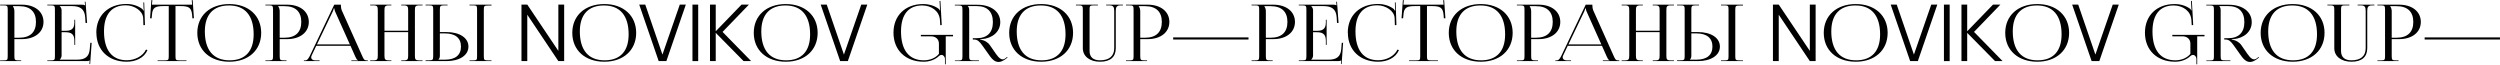
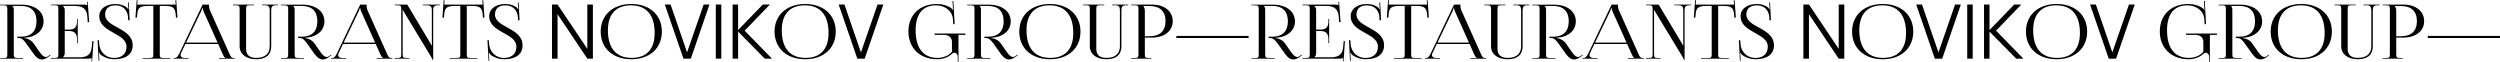
- <svg xmlns="http://www.w3.org/2000/svg" width="4460" height="115" viewBox="0 0 4460 115" fill="none">
-   <path d="M23.143 11H34.343C53.803 11 64.163 20.8 64.163 39.14C64.163 57.48 53.803 67.28 34.343 67.28H25.663V20.38C25.663 17.16 24.963 13.94 23.143 11.7V11ZM0.183 109H37.843V107.74H34.063C26.643 107.74 25.663 107.04 25.663 100.32V69.8H38.963C62.203 69.8 77.603 57.48 77.603 39.14C77.603 20.66 62.203 8.34 38.963 8.34H0.183L0.183 9.6H5.503C12.923 9.6 13.763 10.3 13.763 17.02L13.763 100.32C13.763 107.04 12.923 107.74 5.503 107.74H0.183V109Z" fill="black" />
-   <path d="M134.102 80.16V35.22H132.702V40.12C132.702 53.56 124.722 54.96 116.042 54.96H109.882V18.28C109.882 15.2 108.342 12.68 106.522 11V10.86H128.222C143.062 10.86 151.042 16.04 152.022 31.16L152.582 40.96H155.382L152.582 3.02L151.182 3.16L151.742 9.6H151.462C150.482 8.62 148.242 8.34 145.862 8.34H84.402V9.6H89.722C97.142 9.6 97.982 10.3 97.982 17.02V100.32C97.982 107.04 97.142 107.74 89.722 107.74H84.402V109H154.122C156.642 109 158.742 108.72 159.862 107.74H160.002L159.582 114.18L160.842 114.32L163.502 76.38H161.122L160.142 87.58C159.022 101.02 152.022 106.48 137.182 106.48H106.522V106.34C108.342 104.66 109.882 102.14 109.882 99.06V57.48H116.042C124.722 57.48 132.702 59.02 132.702 72.46V80.16H134.102Z" fill="black" />
-   <path d="M171.961 58.32C171.961 89.4 193.661 110.12 226.001 110.12C242.101 110.12 257.081 103.4 263.101 89.4L260.441 88.42C254.981 100.18 240.701 107.46 226.141 107.46C199.821 107.46 185.541 89.4 185.541 55.94C185.541 25.7 199.121 9.46 224.461 9.46C239.581 9.46 254.561 19.26 255.401 31.86L255.821 44.88L258.621 44.74L257.221 4.28H255.821L256.101 14.5C256.101 15.9 256.241 17.44 256.521 18.56L255.541 18.84C255.121 17.86 254.561 16.74 253.861 16.04C245.881 10.02 235.941 7.08 225.581 7.08C193.381 7.08 171.821 27.52 171.821 58.18L171.961 58.32Z" fill="black" />
-   <path d="M281.168 109H332.688V107.74H321.208C313.788 107.74 313.088 107.04 313.088 100.32V10.86L322.048 10.86C336.748 10.86 341.648 13.52 342.768 26.96L343.188 32.7L345.988 32.56L343.748 0.22L342.068 0.36L342.768 8.34L271.088 8.34L271.788 0.22L270.108 0.08L267.728 32.56L270.528 32.7L271.088 26.96C271.788 13.52 276.968 10.86 291.808 10.86H301.048V100.32C301.048 107.04 300.348 107.74 292.928 107.74H281.168V109Z" fill="black" />
-   <path d="M409.126 110.12C443.146 110.12 465.966 89.54 465.966 58.6C465.966 27.8 443.146 7.22 409.126 7.22C374.826 7.22 352.006 27.8 352.006 58.6C352.006 89.54 374.826 110.12 409.126 110.12ZM409.686 107.6C380.846 107.6 365.446 89.54 365.446 56.08C365.446 25.98 380.566 9.74 408.566 9.74C437.126 9.74 452.526 27.8 452.526 61.26C452.526 91.36 437.546 107.6 409.686 107.6Z" fill="black" />
-   <path d="M496.463 11H507.663C527.123 11 537.483 20.8 537.483 39.14C537.483 57.48 527.123 67.28 507.663 67.28H498.983V20.38C498.983 17.16 498.283 13.94 496.463 11.7V11ZM473.503 109H511.163V107.74H507.383C499.963 107.74 498.983 107.04 498.983 100.32V69.8L512.283 69.8C535.523 69.8 550.923 57.48 550.923 39.14C550.923 20.66 535.523 8.34 512.283 8.34H473.503V9.6H478.823C486.243 9.6 487.083 10.3 487.083 17.02V100.32C487.083 107.04 486.243 107.74 478.823 107.74H473.503V109Z" fill="black" />
-   <path d="M542.1 109H570.1V107.74H562.54C557.92 107.74 555.12 105.5 555.12 102.28C555.12 101.3 555.54 100.18 555.96 99.06L564.22 81.7H625.26L633.8 100.88C634.92 103.26 636.46 106.76 638.56 107.46V107.74H626.8V109H656.2V107.74H654.94C649.48 107.74 648.92 105.78 645.84 99.06L609.58 18.14C608.74 16.46 608.18 12.82 608.18 10.02V8.34H596.28L553.02 99.06C550.64 103.82 548.4 107.74 544.48 107.74H542.1V109ZM565.48 79.18L593.48 20.8C594.88 17.86 595.3 16.04 595.3 15.2H596.7C596.7 16.74 596.84 18.56 597.96 20.8L624.14 79.18H565.48Z" fill="black" />
-   <path d="M660.398 109H698.198V107.74H694.278C686.858 107.74 685.878 105.78 685.878 99.06V57.34H728.158V99.06C728.158 105.78 727.318 107.74 720.038 107.74H715.838V109H753.778V107.74H748.318C740.898 107.74 740.198 105.78 740.198 99.06V18.28C740.198 11.56 740.898 9.6 748.318 9.6H753.778V8.34H715.838V9.6H719.758C727.178 9.6 728.158 11.56 728.158 18.28V54.82H685.878V18.28C685.878 11.56 686.858 9.6 694.278 9.6H698.198V8.34H660.398V9.6H665.718C673.138 9.6 673.978 11.56 673.978 18.28V99.06C673.978 105.78 673.138 107.74 665.718 107.74H660.398V109Z" fill="black" />
-   <path d="M837.645 109H876.845V107.74H871.525C864.105 107.74 863.125 107.18 863.125 100.46V17.16C863.125 10.44 864.105 9.88 871.525 9.88H876.845V8.34H837.645V9.6H842.965C850.385 9.6 851.085 10.16 851.085 16.88V100.46C851.085 107.18 850.385 107.74 842.965 107.74H837.645V109ZM759.245 109H796.485C820.005 109 835.685 98.64 835.685 83.1C835.685 67.56 820.005 57.2 796.485 57.2H784.725V17.16C784.725 10.44 785.705 9.6 793.125 9.6H798.445V8.34H759.245V9.6H764.565C771.985 9.6 772.825 10.16 772.825 16.88V100.18C772.825 106.9 771.985 107.6 764.565 107.6H759.245V109ZM784.725 59.58H793.545C812.305 59.58 822.385 67.84 822.385 83.1C822.385 98.36 812.305 106.48 793.545 106.48H782.205V106.2C784.025 104.52 784.725 102.28 784.725 99.06V59.58Z" fill="black" />
-   <path d="M930.308 109H940.668V26.26L996.108 109H1006.47V8.2H996.108V90.8L940.668 8.2H930.308V109Z" fill="black" />
-   <path d="M1078.09 110.12C1112.11 110.12 1134.93 89.54 1134.93 58.6C1134.93 27.8 1112.11 7.22 1078.09 7.22C1043.79 7.22 1020.97 27.8 1020.97 58.6C1020.97 89.54 1043.79 110.12 1078.09 110.12ZM1078.65 107.6C1049.81 107.6 1034.41 89.54 1034.41 56.08C1034.41 25.98 1049.53 9.74 1077.53 9.74C1106.09 9.74 1121.49 27.8 1121.49 61.26C1121.49 91.36 1106.51 107.6 1078.65 107.6Z" fill="black" />
-   <path d="M1175.09 109H1188.81L1223.53 8.2L1212.75 8.2L1181.81 97.38L1151.15 8.2H1140.37L1175.09 109Z" fill="black" />
-   <path d="M1235.36 109H1245.58V8.2H1235.36V109Z" fill="black" />
-   <path d="M1266.64 109H1276.86V58.6L1326.56 109H1340L1289.04 56.92L1336.08 8.2H1322.92L1276.86 55.8V8.2H1266.64V109Z" fill="black" />
-   <path d="M1401.84 110.12C1435.86 110.12 1458.68 89.54 1458.68 58.6C1458.68 27.8 1435.86 7.22 1401.84 7.22C1367.54 7.22 1344.72 27.8 1344.72 58.6C1344.72 89.54 1367.54 110.12 1401.84 110.12ZM1402.4 107.6C1373.56 107.6 1358.16 89.54 1358.16 56.08C1358.16 25.98 1373.28 9.74 1401.28 9.74C1429.84 9.74 1445.24 27.8 1445.24 61.26C1445.24 91.36 1430.26 107.6 1402.4 107.6Z" fill="black" />
-   <path d="M1498.84 109H1512.56L1547.28 8.2H1536.5L1505.56 97.38L1474.9 8.2L1464.12 8.2L1498.84 109Z" fill="black" />
-   <path d="M1687.21 114.6V64.76H1700.23V62.24H1642.83V64.76H1660.75C1669.29 64.76 1675.03 69.94 1675.03 77.78V96.12C1668.73 103.82 1658.51 107.46 1648.43 107.6C1621.69 107.6 1607.41 89.54 1607.41 56.08C1607.41 25.84 1620.71 9.74 1645.35 9.74C1661.03 9.74 1675.73 19.26 1676.85 35.64L1677.41 44.88L1680.07 44.74L1677.69 1.62L1676.15 1.76L1676.85 15.34C1676.85 16.6 1676.99 17.44 1677.27 18.56L1676.71 18.7C1676.43 17.72 1675.73 16.74 1675.03 16.04C1667.33 10.16 1657.25 7.22 1646.89 7.22C1615.11 7.22 1593.97 27.66 1593.97 58.32C1593.97 89.4 1615.53 110.12 1647.73 110.12C1658.23 110.12 1668.17 106.62 1675.17 99.9C1676.71 98.5 1678.25 97.94 1679.65 97.94C1683.01 97.94 1685.67 101.3 1685.81 104.8V114.6H1687.21Z" fill="black" />
-   <path d="M1703.56 109H1746.4V107.74H1737.44C1730.02 107.74 1729.04 107.04 1729.04 100.32V18.28C1729.04 15.06 1728.34 12.68 1726.52 11V10.86L1742.48 10.86C1761.24 10.86 1771.32 20.8 1771.32 39.42C1771.32 58.04 1761.24 68.12 1742.48 68.12H1735.48V70.5H1737.3C1744.16 70.5 1747.38 74.14 1752.56 81.28L1763.34 96.4C1768.1 103.26 1773.42 110.54 1781.26 110.54C1785.04 110.54 1789.1 109 1794.14 105.22L1797.5 102.56L1796.66 101.58L1793.3 104.24C1791.76 105.36 1790.22 105.92 1788.82 105.92C1782.8 105.92 1777.62 97.24 1773.56 91.5L1765.86 80.44C1762.5 75.54 1756.06 71.48 1748.78 70.78V69.94L1751.86 69.8C1770.34 68.26 1784.48 56.64 1784.48 39.56C1784.48 20.94 1768.24 8.48 1743.6 8.48L1703.42 8.48V9.74H1708.74C1716.16 9.74 1717 10.44 1717 17.16V100.46C1717 107.18 1716.16 107.88 1708.74 107.88H1703.42L1703.56 109Z" fill="black" />
-   <path d="M1857.52 110.12C1891.54 110.12 1914.36 89.54 1914.36 58.6C1914.36 27.8 1891.54 7.22 1857.52 7.22C1823.22 7.22 1800.4 27.8 1800.4 58.6C1800.4 89.54 1823.22 110.12 1857.52 110.12ZM1858.08 107.6C1829.24 107.6 1813.84 89.54 1813.84 56.08C1813.84 25.98 1828.96 9.74 1856.96 9.74C1885.52 9.74 1900.92 27.8 1900.92 61.26C1900.92 91.36 1885.94 107.6 1858.08 107.6Z" fill="black" />
-   <path d="M1919.44 8.34V9.6H1923.36C1930.78 9.6 1931.76 10.3 1931.76 17.02V86.04C1931.76 100.46 1944.08 110.12 1962.42 110.12C1980.76 110.12 1990.56 101.72 1990.56 86.04V19.54C1990.56 12.82 1991.96 9.6 1999.38 9.6H2003.3V8.34L1973.34 8.34V9.6H1979.08C1986.36 9.6 1987.76 12.82 1987.76 19.54V86.04C1987.76 100.04 1978.8 107.6 1962.42 107.6C1950.24 107.6 1943.8 101.86 1943.8 91.08V17.02C1943.8 10.3 1944.5 9.6 1951.92 9.6H1958.64V8.34H1919.44Z" fill="black" />
-   <path d="M2031.68 11H2042.88C2062.34 11 2072.7 20.8 2072.7 39.14C2072.7 57.48 2062.34 67.28 2042.88 67.28H2034.2V20.38C2034.2 17.16 2033.5 13.94 2031.68 11.7V11ZM2008.72 109H2046.38V107.74H2042.6C2035.18 107.74 2034.2 107.04 2034.2 100.32V69.8H2047.5C2070.74 69.8 2086.14 57.48 2086.14 39.14C2086.14 20.66 2070.74 8.34 2047.5 8.34H2008.72V9.6H2014.04C2021.46 9.6 2022.3 10.3 2022.3 17.02V100.32C2022.3 107.04 2021.46 107.74 2014.04 107.74H2008.72V109Z" fill="black" />
-   <path d="M2227.34 70.5V66.72H2092.94V70.5H2227.34Z" fill="black" />
-   <path d="M2255.76 11H2266.96C2286.42 11 2296.78 20.8 2296.78 39.14C2296.78 57.48 2286.42 67.28 2266.96 67.28H2258.28V20.38C2258.28 17.16 2257.58 13.94 2255.76 11.7V11ZM2232.8 109H2270.46V107.74H2266.68C2259.26 107.74 2258.28 107.04 2258.28 100.32V69.8H2271.58C2294.82 69.8 2310.22 57.48 2310.22 39.14C2310.22 20.66 2294.82 8.34 2271.58 8.34L2232.8 8.34V9.6H2238.12C2245.54 9.6 2246.38 10.3 2246.38 17.02V100.32C2246.38 107.04 2245.54 107.74 2238.12 107.74H2232.8V109Z" fill="black" />
-   <path d="M2366.72 80.16V35.22H2365.32V40.12C2365.32 53.56 2357.34 54.96 2348.66 54.96H2342.5V18.28C2342.5 15.2 2340.96 12.68 2339.14 11V10.86H2360.84C2375.68 10.86 2383.66 16.04 2384.64 31.16L2385.2 40.96H2388L2385.2 3.02L2383.8 3.16L2384.36 9.6H2384.08C2383.1 8.62 2380.86 8.34 2378.48 8.34L2317.02 8.34V9.6H2322.34C2329.76 9.6 2330.6 10.3 2330.6 17.02V100.32C2330.6 107.04 2329.76 107.74 2322.34 107.74H2317.02V109H2386.74C2389.26 109 2391.36 108.72 2392.48 107.74H2392.62L2392.2 114.18L2393.46 114.32L2396.12 76.38H2393.74L2392.76 87.58C2391.64 101.02 2384.64 106.48 2369.8 106.48H2339.14V106.34C2340.96 104.66 2342.5 102.14 2342.5 99.06V57.48H2348.66C2357.34 57.48 2365.32 59.02 2365.32 72.46V80.16H2366.72Z" fill="black" />
-   <path d="M2404.58 58.32C2404.58 89.4 2426.28 110.12 2458.62 110.12C2474.72 110.12 2489.7 103.4 2495.72 89.4L2493.06 88.42C2487.6 100.18 2473.32 107.46 2458.76 107.46C2432.44 107.46 2418.16 89.4 2418.16 55.94C2418.16 25.7 2431.74 9.46 2457.08 9.46C2472.2 9.46 2487.18 19.26 2488.02 31.86L2488.44 44.88L2491.24 44.74L2489.84 4.28H2488.44L2488.72 14.5C2488.72 15.9 2488.86 17.44 2489.14 18.56L2488.16 18.84C2487.74 17.86 2487.18 16.74 2486.48 16.04C2478.5 10.02 2468.56 7.08 2458.2 7.08C2426 7.08 2404.44 27.52 2404.44 58.18L2404.58 58.32Z" fill="black" />
-   <path d="M2513.79 109L2565.31 109V107.74L2553.83 107.74C2546.41 107.74 2545.71 107.04 2545.71 100.32V10.86H2554.67C2569.37 10.86 2574.27 13.52 2575.39 26.96L2575.81 32.7L2578.61 32.56L2576.37 0.22L2574.69 0.36L2575.39 8.34H2503.71L2504.41 0.22L2502.73 0.08L2500.35 32.56L2503.15 32.7L2503.71 26.96C2504.41 13.52 2509.59 10.86 2524.43 10.86H2533.67V100.32C2533.67 107.04 2532.97 107.74 2525.55 107.74H2513.79V109Z" fill="black" />
-   <path d="M2641.74 110.12C2675.76 110.12 2698.58 89.54 2698.58 58.6C2698.58 27.8 2675.76 7.22 2641.74 7.22C2607.44 7.22 2584.62 27.8 2584.62 58.6C2584.62 89.54 2607.44 110.12 2641.74 110.12ZM2642.3 107.6C2613.46 107.6 2598.06 89.54 2598.06 56.08C2598.06 25.98 2613.18 9.74 2641.18 9.74C2669.74 9.74 2685.14 27.8 2685.14 61.26C2685.14 91.36 2670.16 107.6 2642.3 107.6Z" fill="black" />
-   <path d="M2729.08 11H2740.28C2759.74 11 2770.1 20.8 2770.1 39.14C2770.1 57.48 2759.74 67.28 2740.28 67.28H2731.6V20.38C2731.6 17.16 2730.9 13.94 2729.08 11.7V11ZM2706.12 109H2743.78V107.74H2740C2732.58 107.74 2731.6 107.04 2731.6 100.32V69.8H2744.9C2768.14 69.8 2783.54 57.48 2783.54 39.14C2783.54 20.66 2768.14 8.34 2744.9 8.34H2706.12V9.6H2711.44C2718.86 9.6 2719.7 10.3 2719.7 17.02V100.32C2719.7 107.04 2718.86 107.74 2711.44 107.74H2706.12V109Z" fill="black" />
-   <path d="M2774.72 109H2802.72V107.74H2795.16C2790.54 107.74 2787.74 105.5 2787.74 102.28C2787.74 101.3 2788.16 100.18 2788.58 99.06L2796.84 81.7H2857.88L2866.42 100.88C2867.54 103.26 2869.08 106.76 2871.18 107.46V107.74H2859.42V109H2888.82V107.74H2887.56C2882.1 107.74 2881.54 105.78 2878.46 99.06L2842.2 18.14C2841.36 16.46 2840.8 12.82 2840.8 10.02V8.34H2828.9L2785.64 99.06C2783.26 103.82 2781.02 107.74 2777.1 107.74H2774.72V109ZM2798.1 79.18L2826.1 20.8C2827.5 17.86 2827.92 16.04 2827.92 15.2H2829.32C2829.32 16.74 2829.46 18.56 2830.58 20.8L2856.76 79.18H2798.1Z" fill="black" />
-   <path d="M2893.01 109H2930.81V107.74H2926.89C2919.47 107.74 2918.49 105.78 2918.49 99.06V57.34H2960.77V99.06C2960.77 105.78 2959.93 107.74 2952.65 107.74H2948.45V109H2986.39V107.74H2980.93C2973.51 107.74 2972.81 105.78 2972.81 99.06V18.28C2972.81 11.56 2973.51 9.6 2980.93 9.6H2986.39V8.34H2948.45V9.6H2952.37C2959.79 9.6 2960.77 11.56 2960.77 18.28V54.82H2918.49V18.28C2918.49 11.56 2919.47 9.6 2926.89 9.6H2930.81V8.34H2893.01V9.6H2898.33C2905.75 9.6 2906.59 11.56 2906.59 18.28V99.06C2906.59 105.78 2905.75 107.74 2898.33 107.74H2893.01V109Z" fill="black" />
-   <path d="M3070.26 109H3109.46V107.74H3104.14C3096.72 107.74 3095.74 107.18 3095.74 100.46V17.16C3095.74 10.44 3096.72 9.88 3104.14 9.88H3109.46V8.34H3070.26V9.6H3075.58C3083 9.6 3083.7 10.16 3083.7 16.88V100.46C3083.7 107.18 3083 107.74 3075.58 107.74H3070.26V109ZM2991.86 109H3029.1C3052.62 109 3068.3 98.64 3068.3 83.1C3068.3 67.56 3052.62 57.2 3029.1 57.2H3017.34V17.16C3017.34 10.44 3018.32 9.6 3025.74 9.6H3031.06V8.34L2991.86 8.34V9.6H2997.18C3004.6 9.6 3005.44 10.16 3005.44 16.88V100.18C3005.44 106.9 3004.6 107.6 2997.18 107.6H2991.86V109ZM3017.34 59.58H3026.16C3044.92 59.58 3055 67.84 3055 83.1C3055 98.36 3044.92 106.48 3026.16 106.48H3014.82V106.2C3016.64 104.52 3017.34 102.28 3017.34 99.06V59.58Z" fill="black" />
-   <path d="M3162.93 109H3173.28V26.26L3228.73 109H3239.08V8.2H3228.73V90.8L3173.28 8.2H3162.93V109Z" fill="black" />
-   <path d="M3310.71 110.12C3344.73 110.12 3367.55 89.54 3367.55 58.6C3367.55 27.8 3344.73 7.22 3310.71 7.22C3276.41 7.22 3253.59 27.8 3253.59 58.6C3253.59 89.54 3276.41 110.12 3310.71 110.12ZM3311.27 107.6C3282.43 107.6 3267.03 89.54 3267.03 56.08C3267.03 25.98 3282.15 9.74 3310.15 9.74C3338.71 9.74 3354.11 27.8 3354.11 61.26C3354.11 91.36 3339.13 107.6 3311.27 107.6Z" fill="black" />
-   <path d="M3407.71 109H3421.43L3456.15 8.2H3445.37L3414.43 97.38L3383.77 8.2H3372.99L3407.71 109Z" fill="black" />
-   <path d="M3467.98 109H3478.2V8.2H3467.98V109Z" fill="black" />
-   <path d="M3499.25 109H3509.47V58.6L3559.17 109H3572.61L3521.65 56.92L3568.69 8.2H3555.53L3509.47 55.8V8.2H3499.25V109Z" fill="black" />
-   <path d="M3634.46 110.12C3668.48 110.12 3691.3 89.54 3691.3 58.6C3691.3 27.8 3668.48 7.22 3634.46 7.22C3600.16 7.22 3577.34 27.8 3577.34 58.6C3577.34 89.54 3600.16 110.12 3634.46 110.12ZM3635.02 107.6C3606.18 107.6 3590.78 89.54 3590.78 56.08C3590.78 25.98 3605.9 9.74 3633.9 9.74C3662.46 9.74 3677.86 27.8 3677.86 61.26C3677.86 91.36 3662.88 107.6 3635.02 107.6Z" fill="black" />
-   <path d="M3731.46 109H3745.18L3779.9 8.2L3769.12 8.2L3738.18 97.38L3707.52 8.2H3696.74L3731.46 109Z" fill="black" />
-   <path d="M3919.82 114.6V64.76H3932.84V62.24H3875.44V64.76H3893.36C3901.9 64.76 3907.64 69.94 3907.64 77.78V96.12C3901.34 103.82 3891.12 107.46 3881.04 107.6C3854.3 107.6 3840.02 89.54 3840.02 56.08C3840.02 25.84 3853.32 9.74 3877.96 9.74C3893.64 9.74 3908.34 19.26 3909.46 35.64L3910.02 44.88L3912.68 44.74L3910.3 1.62L3908.76 1.76L3909.46 15.34C3909.46 16.6 3909.6 17.44 3909.88 18.56L3909.32 18.7C3909.04 17.72 3908.34 16.74 3907.64 16.04C3899.94 10.16 3889.86 7.22 3879.5 7.22C3847.72 7.22 3826.58 27.66 3826.58 58.32C3826.58 89.4 3848.14 110.12 3880.34 110.12C3890.84 110.12 3900.78 106.62 3907.78 99.9C3909.32 98.5 3910.86 97.94 3912.26 97.94C3915.62 97.94 3918.28 101.3 3918.42 104.8V114.6H3919.82Z" fill="black" />
-   <path d="M3936.18 109H3979.02V107.74H3970.06C3962.64 107.74 3961.66 107.04 3961.66 100.32V18.28C3961.66 15.06 3960.96 12.68 3959.14 11V10.86H3975.1C3993.86 10.86 4003.94 20.8 4003.94 39.42C4003.94 58.04 3993.86 68.12 3975.1 68.12H3968.1V70.5H3969.92C3976.78 70.5 3980 74.14 3985.18 81.28L3995.96 96.4C4000.72 103.26 4006.04 110.54 4013.88 110.54C4017.66 110.54 4021.72 109 4026.76 105.22L4030.12 102.56L4029.28 101.58L4025.92 104.24C4024.38 105.36 4022.84 105.92 4021.44 105.92C4015.42 105.92 4010.24 97.24 4006.18 91.5L3998.48 80.44C3995.12 75.54 3988.68 71.48 3981.4 70.78V69.94L3984.48 69.8C4002.96 68.26 4017.1 56.64 4017.1 39.56C4017.1 20.94 4000.86 8.48 3976.22 8.48H3936.04V9.74H3941.36C3948.78 9.74 3949.62 10.44 3949.62 17.16V100.46C3949.62 107.18 3948.78 107.88 3941.36 107.88H3936.04L3936.18 109Z" fill="black" />
-   <path d="M4090.14 110.12C4124.16 110.12 4146.98 89.54 4146.98 58.6C4146.98 27.8 4124.16 7.22 4090.14 7.22C4055.84 7.22 4033.02 27.8 4033.02 58.6C4033.02 89.54 4055.84 110.12 4090.14 110.12ZM4090.7 107.6C4061.86 107.6 4046.46 89.54 4046.46 56.08C4046.46 25.98 4061.58 9.74 4089.58 9.74C4118.14 9.74 4133.54 27.8 4133.54 61.26C4133.54 91.36 4118.56 107.6 4090.7 107.6Z" fill="black" />
-   <path d="M4152.06 8.34V9.6H4155.98C4163.4 9.6 4164.38 10.3 4164.38 17.02V86.04C4164.38 100.46 4176.7 110.12 4195.04 110.12C4213.38 110.12 4223.18 101.72 4223.18 86.04V19.54C4223.18 12.82 4224.58 9.6 4232 9.6H4235.92V8.34H4205.96V9.6H4211.7C4218.98 9.6 4220.38 12.82 4220.38 19.54V86.04C4220.38 100.04 4211.42 107.6 4195.04 107.6C4182.86 107.6 4176.42 101.86 4176.42 91.08V17.02C4176.42 10.3 4177.12 9.6 4184.54 9.6H4191.26V8.34L4152.06 8.34Z" fill="black" />
-   <path d="M4264.3 11H4275.5C4294.96 11 4305.32 20.8 4305.32 39.14C4305.32 57.48 4294.96 67.28 4275.5 67.28H4266.82V20.38C4266.82 17.16 4266.12 13.94 4264.3 11.7V11ZM4241.34 109H4279V107.74H4275.22C4267.8 107.74 4266.82 107.04 4266.82 100.32V69.8H4280.12C4303.36 69.8 4318.76 57.48 4318.76 39.14C4318.76 20.66 4303.36 8.34 4280.12 8.34H4241.34V9.6H4246.66C4254.08 9.6 4254.92 10.3 4254.92 17.02V100.32C4254.92 107.04 4254.08 107.74 4246.66 107.74H4241.34V109Z" fill="black" />
-   <path d="M4459.95 70.5V66.72H4325.55V70.5H4459.95Z" fill="black" />
+ <svg xmlns="http://www.w3.org/2000/svg" width="3325" height="82" viewBox="0 0 3325 82" fill="none">
+   <path d="M0.145 78L0.045 77.2H3.845C9.145 77.2 9.745 76.7 9.745 71.9L9.745 12.4C9.745 7.6 9.145 7.1 3.845 7.1H0.045V6.2H28.744C46.344 6.2 57.944 15.1 57.944 28.4C57.944 40.6 47.844 48.9 34.645 50L32.444 50.1V50.7C37.645 51.2 42.245 54.1 44.645 57.6L50.145 65.5C53.044 69.6 56.745 75.8 61.044 75.8C62.044 75.8 63.145 75.4 64.245 74.6L66.644 72.7L67.245 73.4L64.844 75.3C61.245 78 58.344 79.1 55.645 79.1C50.044 79.1 46.245 73.9 42.844 69L35.145 58.2C31.445 53.1 29.145 50.5 24.244 50.5H22.945V48.8H27.945C41.344 48.8 48.544 41.6 48.544 28.3C48.544 15 41.344 7.9 27.945 7.9H16.544V8C17.845 9.2 18.345 10.9 18.345 13.2V71.8C18.345 76.6 19.044 77.1 24.345 77.1H30.744V78H0.145ZM103.418 57.4H102.418V51.9C102.418 42.3 96.718 41.2 90.518 41.2H86.118V70.9C86.118 73.1 85.018 74.9 83.718 76.1V76.2H105.618C116.218 76.2 121.218 72.3 122.018 62.7L122.718 54.7H124.418L122.518 81.8L121.618 81.7L121.918 77.1H121.818C121.018 77.8 119.518 78 117.718 78H67.918V77.1H71.718C77.018 77.1 77.618 76.6 77.618 71.8V12.3C77.618 7.5 77.018 7 71.718 7H67.918V6.1H111.818C113.518 6.1 115.118 6.3 115.818 7H116.018L115.618 2.4L116.618 2.3L118.618 29.4H116.618L116.218 22.4C115.518 11.6 109.818 7.9 99.218 7.9H83.718V8C85.018 9.2 86.118 11 86.118 13.2V39.4H90.518C96.718 39.4 102.418 38.4 102.418 28.8V25.3H103.418V57.4ZM129.76 53.5L131.66 53.6L131.86 57.7C132.46 69.5 141.26 77.1 151.76 77.1C161.76 77.1 168.26 71.8 168.26 62C168.26 43.7 132.06 43.7 132.06 21.5C132.06 11.8 140.76 5.3 153.76 5.3C160.36 5.3 164.96 7.4 168.36 9.7C169.16 10.2 169.96 11.7 170.16 12L170.86 11.8C170.66 11.1 170.56 10 170.46 8.6L170.16 3.3H171.26L172.46 26.9L170.46 27L170.26 22.8C169.76 14.9 164.66 7.1 153.76 7.1C144.86 7.1 139.76 11.4 139.76 19.3C139.76 37 176.46 36.8 176.46 60.3C176.46 72.3 167.16 78.8 151.96 78.8C145.16 78.8 140.16 77 134.56 73.4C133.76 72.9 132.16 71 131.86 70.1L131.36 70.2C131.76 71.2 131.76 73.3 131.86 74.5L132.16 80.8H131.16L129.76 53.5ZM189.716 78V77.1H198.116C203.416 77.1 203.916 76.6 203.916 71.8V7.9H197.316C186.716 7.9 183.016 9.8 182.516 19.4L182.116 23.5L180.116 23.4L181.816 0.2L183.016 0.3L182.516 6.1H233.716L233.216 0.4L234.416 0.3L236.016 23.4L234.016 23.5L233.716 19.4C232.916 9.8 229.416 7.9 218.916 7.9H212.516V71.8C212.516 76.6 213.016 77.1 218.316 77.1H226.516V78H189.716ZM230.783 78V77.1H232.483C235.283 77.1 236.883 74.3 238.583 70.9L269.483 6.1H277.983V7.3C277.983 9.3 278.383 11.9 278.983 13.1L304.883 70.9C307.083 75.7 307.483 77.1 311.383 77.1H312.283V78H291.283V77.1H299.683V76.9C298.183 76.4 297.083 73.9 296.283 72.2L290.183 58.5H246.583L240.683 70.9C240.383 71.7 240.083 72.5 240.083 73.2C240.083 75.5 242.083 77.1 245.383 77.1H250.783V78H230.783ZM247.483 56.7H289.383L270.683 15C269.883 13.4 269.783 12.1 269.783 11H268.783C268.783 11.6 268.483 12.9 267.483 15L247.483 56.7ZM309.91 6.1H337.91V7H333.11C327.81 7 327.31 7.5 327.31 12.3V65.2C327.31 72.9 331.91 77 340.61 77C352.31 77 358.71 71.6 358.71 61.6V14.1C358.71 9.3 357.71 7 352.51 7H348.41V6.1H369.81V7H367.01C361.71 7 360.71 9.3 360.71 14.1V61.6C360.71 72.8 353.71 78.8 340.61 78.8C327.51 78.8 318.71 71.9 318.71 61.6V12.3C318.71 7.5 318.01 7 312.71 7H309.91V6.1ZM373.68 78L373.58 77.2H377.38C382.68 77.2 383.28 76.7 383.28 71.9V12.4C383.28 7.6 382.68 7.1 377.38 7.1H373.58V6.2L402.28 6.2C419.88 6.2 431.48 15.1 431.48 28.4C431.48 40.6 421.38 48.9 408.18 50L405.98 50.1V50.7C411.18 51.2 415.78 54.1 418.18 57.6L423.68 65.5C426.58 69.6 430.28 75.8 434.58 75.8C435.58 75.8 436.68 75.4 437.78 74.6L440.18 72.7L440.78 73.4L438.38 75.3C434.78 78 431.88 79.1 429.18 79.1C423.58 79.1 419.78 73.9 416.38 69L408.68 58.2C404.98 53.1 402.68 50.5 397.78 50.5H396.48V48.8H401.48C414.88 48.8 422.08 41.6 422.08 28.3C422.08 15 414.88 7.9 401.48 7.9H390.08V8C391.38 9.2 391.88 10.9 391.88 13.2V71.8C391.88 76.6 392.58 77.1 397.88 77.1H404.28V78H373.68ZM440.353 78V77.1H442.053C444.853 77.1 446.453 74.3 448.153 70.9L479.053 6.1H487.553V7.3C487.553 9.3 487.953 11.9 488.553 13.1L514.453 70.9C516.653 75.7 517.053 77.1 520.953 77.1H521.853V78L500.853 78V77.1H509.253V76.9C507.753 76.4 506.653 73.9 505.853 72.2L499.753 58.5H456.153L450.253 70.9C449.953 71.7 449.653 72.5 449.653 73.2C449.653 75.5 451.653 77.1 454.953 77.1H460.353V78H440.353ZM457.053 56.7H498.953L480.253 15C479.453 13.4 479.353 12.1 479.353 11H478.353C478.353 11.6 478.053 12.9 477.053 15L457.053 56.7ZM544.352 78H524.852V77.1H527.652C532.952 77.1 533.652 76.6 533.652 71.8V12.3C533.652 7.5 532.952 7 527.652 7H524.852V6.1H541.652L571.852 56.5C573.052 58.4 573.752 59.8 573.752 60.2H574.452C574.352 59.1 574.352 57.7 574.352 56V13.3C574.352 8.5 572.552 7 567.252 7H562.352V6.1H584.952V7H583.252C577.952 7 576.152 8.5 576.152 13.3V79.9H575.352C575.352 78.6 573.652 76.1 572.252 73.7L538.152 17.4C537.052 15.5 535.952 13.9 535.952 13.5H535.352C535.552 14.6 535.552 16.1 535.552 17.8V71.8C535.552 76.6 536.152 77.1 541.452 77.1H544.352V78ZM598.016 78V77.1H606.416C611.716 77.1 612.216 76.6 612.216 71.8V7.9H605.616C595.016 7.9 591.316 9.8 590.816 19.4L590.416 23.5L588.416 23.4L590.116 0.2L591.316 0.3L590.816 6.1L642.016 6.1L641.516 0.4L642.716 0.3L644.316 23.4L642.316 23.5L642.016 19.4C641.216 9.8 637.716 7.9 627.216 7.9H620.816V71.8C620.816 76.6 621.316 77.1 626.616 77.1H634.816V78H598.016ZM648.315 53.5L650.215 53.6L650.415 57.7C651.015 69.5 659.815 77.1 670.315 77.1C680.315 77.1 686.815 71.8 686.815 62C686.815 43.7 650.615 43.7 650.615 21.5C650.615 11.8 659.315 5.3 672.315 5.3C678.915 5.3 683.515 7.4 686.915 9.7C687.715 10.2 688.515 11.7 688.715 12L689.415 11.8C689.215 11.1 689.115 10 689.015 8.6L688.715 3.3H689.815L691.015 26.9L689.015 27L688.815 22.8C688.315 14.9 683.215 7.1 672.315 7.1C663.415 7.1 658.315 11.4 658.315 19.3C658.315 37 695.015 36.8 695.015 60.3C695.015 72.3 685.715 78.8 670.515 78.8C663.715 78.8 658.715 77 653.115 73.4C652.315 72.9 650.715 71 650.415 70.1L649.915 70.2C650.315 71.2 650.315 73.3 650.415 74.5L650.715 80.8H649.715L648.315 53.5ZM734.148 78V6H741.548L781.148 65V6H788.548V78H781.148L741.548 18.9V78H734.148ZM839.708 78.8C815.208 78.8 798.908 64.1 798.908 42C798.908 20 815.208 5.3 839.708 5.3C864.008 5.3 880.308 20 880.308 42C880.308 64.1 864.008 78.8 839.708 78.8ZM840.108 77C860.008 77 870.708 65.4 870.708 43.9C870.708 20 859.708 7.1 839.308 7.1C819.308 7.1 808.508 18.7 808.508 40.2C808.508 64.1 819.508 77 840.108 77ZM908.991 78L884.191 6H891.891L913.791 69.7L935.891 6H943.591L918.791 78H908.991ZM952.043 78V6H959.343V78H952.043ZM974.383 78V6H981.683V40L1014.58 6H1023.98L990.383 40.8L1026.78 78H1017.18L981.683 42V78H974.383ZM1070.96 78.8C1046.46 78.8 1030.16 64.1 1030.16 42C1030.16 20 1046.46 5.3 1070.96 5.3C1095.26 5.3 1111.56 20 1111.56 42C1111.56 64.1 1095.26 78.8 1070.96 78.8ZM1071.36 77C1091.26 77 1101.96 65.4 1101.96 43.9C1101.96 20 1090.96 7.1 1070.56 7.1C1050.56 7.1 1039.76 18.7 1039.76 40.2C1039.76 64.1 1050.76 77 1071.36 77ZM1140.24 78L1115.44 6H1123.14L1145.04 69.7L1167.14 6H1174.84L1150.04 78H1140.24ZM1274.79 82H1273.79V75C1273.69 72.5 1271.79 70.1 1269.39 70.1C1268.39 70.1 1267.29 70.5 1266.19 71.5C1261.19 76.3 1254.09 78.8 1246.59 78.8C1223.59 78.8 1208.19 64 1208.19 41.8C1208.19 19.9 1223.29 5.3 1245.99 5.3C1253.39 5.3 1260.59 7.4 1266.09 11.6C1266.59 12.1 1267.09 12.8 1267.29 13.5L1267.69 13.4C1267.49 12.6 1267.39 12 1267.39 11.1L1266.89 1.4L1267.99 1.3L1269.69 32.1L1267.79 32.2L1267.39 25.6C1266.59 13.9 1256.09 7.1 1244.89 7.1C1227.29 7.1 1217.79 18.6 1217.79 40.2C1217.79 64.1 1227.99 77 1247.09 77C1254.29 76.9 1261.59 74.3 1266.09 68.8V55.7C1266.09 50.1 1261.99 46.4 1255.89 46.4H1243.09V44.6L1284.09 44.6V46.4H1274.79V82ZM1286.47 78L1286.37 77.2H1290.17C1295.47 77.2 1296.07 76.7 1296.07 71.9V12.4C1296.07 7.6 1295.47 7.1 1290.17 7.1H1286.37V6.2H1315.07C1332.67 6.2 1344.27 15.1 1344.27 28.4C1344.27 40.6 1334.17 48.9 1320.97 50L1318.77 50.1V50.7C1323.97 51.2 1328.57 54.1 1330.97 57.6L1336.47 65.5C1339.37 69.6 1343.07 75.8 1347.37 75.8C1348.37 75.8 1349.47 75.4 1350.57 74.6L1352.97 72.7L1353.57 73.4L1351.17 75.3C1347.57 78 1344.67 79.1 1341.97 79.1C1336.37 79.1 1332.57 73.9 1329.17 69L1321.47 58.2C1317.77 53.1 1315.47 50.5 1310.57 50.5H1309.27V48.8H1314.27C1327.67 48.8 1334.87 41.6 1334.87 28.3C1334.87 15 1327.67 7.9 1314.27 7.9H1302.87V8C1304.17 9.2 1304.67 10.9 1304.67 13.2V71.8C1304.67 76.6 1305.37 77.1 1310.67 77.1H1317.07V78H1286.47ZM1396.45 78.8C1371.95 78.8 1355.65 64.1 1355.65 42C1355.65 20 1371.95 5.3 1396.45 5.3C1420.75 5.3 1437.05 20 1437.05 42C1437.05 64.1 1420.75 78.8 1396.45 78.8ZM1396.85 77C1416.75 77 1427.45 65.4 1427.45 43.9C1427.45 20 1416.45 7.1 1396.05 7.1C1376.05 7.1 1365.25 18.7 1365.25 40.2C1365.25 64.1 1376.25 77 1396.85 77ZM1440.67 6.1H1468.67V7H1463.87C1458.57 7 1458.07 7.5 1458.07 12.3V65.2C1458.07 72.9 1462.67 77 1471.37 77C1483.07 77 1489.47 71.6 1489.47 61.6V14.1C1489.47 9.3 1488.47 7 1483.27 7H1479.17V6.1H1500.57V7H1497.77C1492.47 7 1491.47 9.3 1491.47 14.1V61.6C1491.47 72.8 1484.47 78.8 1471.37 78.8C1458.27 78.8 1449.47 71.9 1449.47 61.6V12.3C1449.47 7.5 1448.77 7 1443.47 7H1440.67V6.1ZM1520.84 8V8.5C1522.14 10.1 1522.64 12.4 1522.64 14.7V48.2H1528.84C1542.74 48.2 1550.14 41.2 1550.14 28.1C1550.14 15 1542.74 8 1528.84 8H1520.84ZM1504.44 78V77.1H1508.24C1513.54 77.1 1514.14 76.6 1514.14 71.8V12.3C1514.14 7.5 1513.54 7 1508.24 7H1504.44V6.1H1532.14C1548.74 6.1 1559.74 14.9 1559.74 28.1C1559.74 41.2 1548.74 50 1532.14 50H1522.64V71.8C1522.64 76.6 1523.34 77.1 1528.64 77.1H1531.34V78H1504.44ZM1660.6 50.5H1564.6V47.8H1660.6V50.5ZM1664.5 78L1664.4 77.2H1668.2C1673.5 77.2 1674.1 76.7 1674.1 71.9V12.4C1674.1 7.6 1673.5 7.1 1668.2 7.1H1664.4V6.2H1693.1C1710.7 6.2 1722.3 15.1 1722.3 28.4C1722.3 40.6 1712.2 48.9 1699 50L1696.8 50.1V50.7C1702 51.2 1706.6 54.1 1709 57.6L1714.5 65.5C1717.4 69.6 1721.1 75.8 1725.4 75.8C1726.4 75.8 1727.5 75.4 1728.6 74.6L1731 72.7L1731.6 73.4L1729.2 75.3C1725.6 78 1722.7 79.1 1720 79.1C1714.4 79.1 1710.6 73.9 1707.2 69L1699.5 58.2C1695.8 53.1 1693.5 50.5 1688.6 50.5H1687.3V48.8H1692.3C1705.7 48.8 1712.9 41.6 1712.9 28.3C1712.9 15 1705.7 7.9 1692.3 7.9H1680.9V8C1682.2 9.2 1682.7 10.9 1682.7 13.2V71.8C1682.7 76.6 1683.4 77.1 1688.7 77.1H1695.1V78H1664.5ZM1767.77 57.4H1766.77V51.9C1766.77 42.3 1761.07 41.2 1754.87 41.2H1750.47V70.9C1750.47 73.1 1749.37 74.9 1748.07 76.1V76.2H1769.97C1780.57 76.2 1785.57 72.3 1786.37 62.7L1787.07 54.7H1788.77L1786.87 81.8L1785.97 81.7L1786.27 77.1H1786.17C1785.37 77.8 1783.87 78 1782.07 78H1732.27V77.1H1736.07C1741.37 77.1 1741.97 76.6 1741.97 71.8V12.3C1741.97 7.5 1741.37 7 1736.07 7H1732.27V6.1H1776.17C1777.87 6.1 1779.47 6.3 1780.17 7H1780.37L1779.97 2.4L1780.97 2.3L1782.97 29.4H1780.97L1780.57 22.4C1779.87 11.6 1774.17 7.9 1763.57 7.9H1748.07V8C1749.37 9.2 1750.47 11 1750.47 13.2V39.4H1754.87C1761.07 39.4 1766.77 38.4 1766.77 28.8V25.3H1767.77V57.4ZM1794.12 53.5L1796.02 53.6L1796.22 57.7C1796.82 69.5 1805.62 77.1 1816.12 77.1C1826.12 77.1 1832.62 71.8 1832.62 62C1832.62 43.7 1796.42 43.7 1796.42 21.5C1796.42 11.8 1805.12 5.3 1818.12 5.3C1824.72 5.3 1829.32 7.4 1832.72 9.7C1833.52 10.2 1834.32 11.7 1834.52 12L1835.22 11.8C1835.02 11.1 1834.92 10 1834.82 8.6L1834.52 3.3H1835.62L1836.82 26.9L1834.82 27L1834.62 22.8C1834.12 14.9 1829.02 7.1 1818.12 7.1C1809.22 7.1 1804.12 11.4 1804.12 19.3C1804.12 37 1840.82 36.8 1840.82 60.3C1840.82 72.3 1831.52 78.8 1816.32 78.8C1809.52 78.8 1804.52 77 1798.92 73.4C1798.12 72.9 1796.52 71 1796.22 70.1L1795.72 70.2C1796.12 71.2 1796.12 73.3 1796.22 74.5L1796.52 80.8H1795.52L1794.12 53.5ZM1854.07 78V77.1H1862.47C1867.77 77.1 1868.27 76.6 1868.27 71.8V7.9H1861.67C1851.07 7.9 1847.37 9.8 1846.87 19.4L1846.47 23.5L1844.47 23.4L1846.17 0.2L1847.37 0.3L1846.87 6.1H1898.07L1897.57 0.4L1898.77 0.3L1900.37 23.4L1898.37 23.5L1898.07 19.4C1897.27 9.8 1893.77 7.9 1883.27 7.9H1876.87V71.8C1876.87 76.6 1877.37 77.1 1882.67 77.1H1890.87V78H1854.07ZM1895.14 78V77.1H1896.84C1899.64 77.1 1901.24 74.3 1902.94 70.9L1933.84 6.1H1942.34V7.3C1942.34 9.3 1942.74 11.9 1943.34 13.1L1969.24 70.9C1971.44 75.7 1971.84 77.1 1975.74 77.1H1976.64V78H1955.64V77.1H1964.04V76.9C1962.54 76.4 1961.44 73.9 1960.64 72.2L1954.54 58.5H1910.94L1905.04 70.9C1904.74 71.7 1904.44 72.5 1904.44 73.2C1904.44 75.5 1906.44 77.1 1909.74 77.1H1915.14V78H1895.14ZM1911.84 56.7H1953.74L1935.04 15C1934.24 13.4 1934.14 12.1 1934.14 11H1933.14C1933.14 11.6 1932.84 12.9 1931.84 15L1911.84 56.7ZM1974.27 6.1H2002.27V7H1997.47C1992.17 7 1991.67 7.5 1991.67 12.3V65.2C1991.67 72.9 1996.27 77 2004.97 77C2016.67 77 2023.07 71.6 2023.07 61.6V14.1C2023.07 9.3 2022.07 7 2016.87 7H2012.77V6.1H2034.17V7H2031.37C2026.07 7 2025.07 9.3 2025.07 14.1V61.6C2025.07 72.8 2018.07 78.8 2004.97 78.8C1991.87 78.8 1983.07 71.9 1983.07 61.6V12.3C1983.07 7.5 1982.37 7 1977.07 7H1974.27V6.1ZM2038.04 78L2037.94 77.2H2041.74C2047.04 77.2 2047.64 76.7 2047.64 71.9V12.4C2047.64 7.6 2047.04 7.1 2041.74 7.1H2037.94V6.2H2066.64C2084.24 6.2 2095.84 15.1 2095.84 28.4C2095.84 40.6 2085.74 48.9 2072.54 50L2070.34 50.1V50.7C2075.54 51.2 2080.14 54.1 2082.54 57.6L2088.04 65.5C2090.94 69.6 2094.64 75.8 2098.94 75.8C2099.94 75.8 2101.04 75.4 2102.14 74.6L2104.54 72.7L2105.14 73.4L2102.74 75.3C2099.14 78 2096.24 79.1 2093.54 79.1C2087.94 79.1 2084.14 73.9 2080.74 69L2073.04 58.2C2069.34 53.1 2067.04 50.5 2062.14 50.5H2060.84V48.8H2065.84C2079.24 48.8 2086.44 41.6 2086.44 28.3C2086.44 15 2079.24 7.9 2065.84 7.9H2054.44V8C2055.74 9.2 2056.24 10.9 2056.24 13.2V71.8C2056.24 76.6 2056.94 77.1 2062.24 77.1H2068.64V78H2038.04ZM2104.71 78V77.1H2106.41C2109.21 77.1 2110.81 74.3 2112.51 70.9L2143.41 6.1H2151.91V7.3C2151.91 9.3 2152.31 11.9 2152.91 13.1L2178.81 70.9C2181.01 75.7 2181.41 77.1 2185.31 77.1H2186.21V78H2165.21V77.1H2173.61V76.9C2172.11 76.4 2171.01 73.9 2170.21 72.2L2164.11 58.5H2120.51L2114.61 70.9C2114.31 71.7 2114.01 72.5 2114.01 73.2C2114.01 75.5 2116.01 77.1 2119.31 77.1H2124.71V78H2104.71ZM2121.41 56.7H2163.31L2144.61 15C2143.81 13.4 2143.71 12.1 2143.71 11H2142.71C2142.71 11.6 2142.41 12.9 2141.41 15L2121.41 56.7ZM2208.71 78H2189.21V77.1H2192.01C2197.31 77.1 2198.01 76.6 2198.01 71.8V12.3C2198.01 7.5 2197.31 7 2192.01 7H2189.21V6.1H2206.01L2236.21 56.5C2237.41 58.4 2238.11 59.8 2238.11 60.2H2238.81C2238.71 59.1 2238.71 57.7 2238.71 56V13.3C2238.71 8.5 2236.91 7 2231.61 7H2226.71V6.1H2249.31V7H2247.61C2242.31 7 2240.51 8.5 2240.51 13.3V79.9H2239.71C2239.71 78.6 2238.01 76.1 2236.61 73.7L2202.51 17.4C2201.41 15.5 2200.31 13.9 2200.31 13.5H2199.71C2199.91 14.6 2199.91 16.1 2199.91 17.8V71.8C2199.91 76.6 2200.51 77.1 2205.81 77.1H2208.71V78ZM2262.37 78V77.1H2270.77C2276.07 77.1 2276.57 76.6 2276.57 71.8V7.9H2269.97C2259.37 7.9 2255.67 9.8 2255.17 19.4L2254.77 23.5L2252.77 23.4L2254.47 0.2L2255.67 0.3L2255.17 6.1H2306.37L2305.87 0.4L2307.07 0.3L2308.67 23.4L2306.67 23.5L2306.37 19.4C2305.57 9.8 2302.07 7.9 2291.57 7.9H2285.17V71.8C2285.17 76.6 2285.67 77.1 2290.97 77.1H2299.17V78H2262.37ZM2312.67 53.5L2314.57 53.6L2314.77 57.7C2315.37 69.5 2324.17 77.1 2334.67 77.1C2344.67 77.1 2351.17 71.8 2351.17 62C2351.17 43.7 2314.97 43.7 2314.97 21.5C2314.97 11.8 2323.67 5.3 2336.67 5.3C2343.27 5.3 2347.87 7.4 2351.27 9.7C2352.07 10.2 2352.87 11.7 2353.07 12L2353.77 11.8C2353.57 11.1 2353.47 10 2353.37 8.6L2353.07 3.3H2354.17L2355.37 26.9L2353.37 27L2353.17 22.8C2352.67 14.9 2347.57 7.1 2336.67 7.1C2327.77 7.1 2322.67 11.4 2322.67 19.3C2322.67 37 2359.37 36.8 2359.37 60.3C2359.37 72.3 2350.07 78.8 2334.87 78.8C2328.07 78.8 2323.07 77 2317.47 73.4C2316.67 72.9 2315.07 71 2314.77 70.1L2314.27 70.2C2314.67 71.2 2314.67 73.3 2314.77 74.5L2315.07 80.8H2314.07L2312.67 53.5ZM2398.5 78V6H2405.9L2445.5 65V6H2452.9V78H2445.5L2405.9 18.9V78H2398.5ZM2504.06 78.8C2479.56 78.8 2463.26 64.1 2463.26 42C2463.26 20 2479.56 5.3 2504.06 5.3C2528.36 5.3 2544.66 20 2544.66 42C2544.66 64.1 2528.36 78.8 2504.06 78.8ZM2504.46 77C2524.36 77 2535.06 65.4 2535.06 43.9C2535.06 20 2524.06 7.1 2503.66 7.1C2483.66 7.1 2472.86 18.7 2472.86 40.2C2472.86 64.1 2483.86 77 2504.46 77ZM2573.35 78L2548.55 6H2556.25L2578.15 69.7L2600.25 6H2607.95L2583.15 78H2573.35ZM2616.4 78V6H2623.7V78H2616.4ZM2638.74 78V6H2646.04V40L2678.94 6L2688.34 6L2654.74 40.8L2691.14 78H2681.54L2646.04 42V78H2638.74ZM2735.31 78.8C2710.81 78.8 2694.51 64.1 2694.51 42C2694.51 20 2710.81 5.3 2735.31 5.3C2759.61 5.3 2775.91 20 2775.91 42C2775.91 64.1 2759.61 78.8 2735.31 78.8ZM2735.71 77C2755.61 77 2766.31 65.4 2766.31 43.9C2766.31 20 2755.31 7.1 2734.91 7.1C2714.91 7.1 2704.11 18.7 2704.11 40.2C2704.11 64.1 2715.11 77 2735.71 77ZM2804.6 78L2779.8 6H2787.5L2809.4 69.7L2831.5 6H2839.2L2814.4 78H2804.6ZM2939.15 82H2938.15V75C2938.05 72.5 2936.15 70.1 2933.75 70.1C2932.75 70.1 2931.65 70.5 2930.55 71.5C2925.55 76.3 2918.45 78.8 2910.95 78.8C2887.95 78.8 2872.55 64 2872.55 41.8C2872.55 19.9 2887.65 5.3 2910.35 5.3C2917.75 5.3 2924.95 7.4 2930.45 11.6C2930.95 12.1 2931.45 12.8 2931.65 13.5L2932.05 13.4C2931.85 12.6 2931.75 12 2931.75 11.1L2931.25 1.4L2932.35 1.3L2934.05 32.1L2932.15 32.2L2931.75 25.6C2930.95 13.9 2920.45 7.1 2909.25 7.1C2891.65 7.1 2882.15 18.6 2882.15 40.2C2882.15 64.1 2892.35 77 2911.45 77C2918.65 76.9 2925.95 74.3 2930.45 68.8V55.7C2930.45 50.1 2926.35 46.4 2920.25 46.4H2907.45V44.6H2948.45V46.4H2939.15V82ZM2950.83 78L2950.73 77.2H2954.53C2959.83 77.2 2960.43 76.7 2960.43 71.9V12.4C2960.43 7.6 2959.83 7.1 2954.53 7.1H2950.73V6.2H2979.43C2997.03 6.2 3008.63 15.1 3008.63 28.4C3008.63 40.6 2998.53 48.9 2985.33 50L2983.13 50.1V50.7C2988.33 51.2 2992.93 54.1 2995.33 57.6L3000.83 65.5C3003.73 69.6 3007.43 75.8 3011.73 75.8C3012.73 75.8 3013.83 75.4 3014.93 74.6L3017.33 72.7L3017.93 73.4L3015.53 75.3C3011.93 78 3009.03 79.1 3006.33 79.1C3000.73 79.1 2996.93 73.9 2993.53 69L2985.83 58.2C2982.13 53.1 2979.83 50.5 2974.93 50.5H2973.63V48.8H2978.63C2992.03 48.8 2999.23 41.6 2999.23 28.3C2999.23 15 2992.03 7.9 2978.63 7.9H2967.23V8C2968.53 9.2 2969.03 10.9 2969.03 13.2V71.8C2969.03 76.6 2969.73 77.1 2975.03 77.1H2981.43V78H2950.83ZM3060.8 78.8C3036.3 78.8 3020 64.1 3020 42C3020 20 3036.3 5.3 3060.8 5.3C3085.1 5.3 3101.4 20 3101.4 42C3101.4 64.1 3085.1 78.8 3060.8 78.8ZM3061.2 77C3081.1 77 3091.8 65.4 3091.8 43.9C3091.8 20 3080.8 7.1 3060.4 7.1C3040.4 7.1 3029.6 18.7 3029.6 40.2C3029.6 64.1 3040.6 77 3061.2 77ZM3105.03 6.1H3133.03V7H3128.23C3122.93 7 3122.43 7.5 3122.43 12.3V65.2C3122.43 72.9 3127.03 77 3135.73 77C3147.43 77 3153.83 71.6 3153.83 61.6V14.1C3153.83 9.3 3152.83 7 3147.63 7H3143.53V6.1H3164.93V7H3162.13C3156.83 7 3155.83 9.3 3155.83 14.1V61.6C3155.83 72.8 3148.83 78.8 3135.73 78.8C3122.63 78.8 3113.83 71.9 3113.83 61.6V12.3C3113.83 7.5 3113.13 7 3107.83 7H3105.03V6.1ZM3185.2 8V8.5C3186.5 10.1 3187 12.4 3187 14.7V48.2H3193.2C3207.1 48.2 3214.5 41.2 3214.5 28.1C3214.5 15 3207.1 8 3193.2 8H3185.2ZM3168.8 78V77.1H3172.6C3177.9 77.1 3178.5 76.6 3178.5 71.8V12.3C3178.5 7.5 3177.9 7 3172.6 7H3168.8V6.1H3196.5C3213.1 6.1 3224.1 14.9 3224.1 28.1C3224.1 41.2 3213.1 50 3196.5 50H3187V71.8C3187 76.6 3187.7 77.1 3193 77.1H3195.7V78H3168.8ZM3324.95 50.5H3228.95V47.8H3324.95V50.5Z" fill="black" />
</svg>
